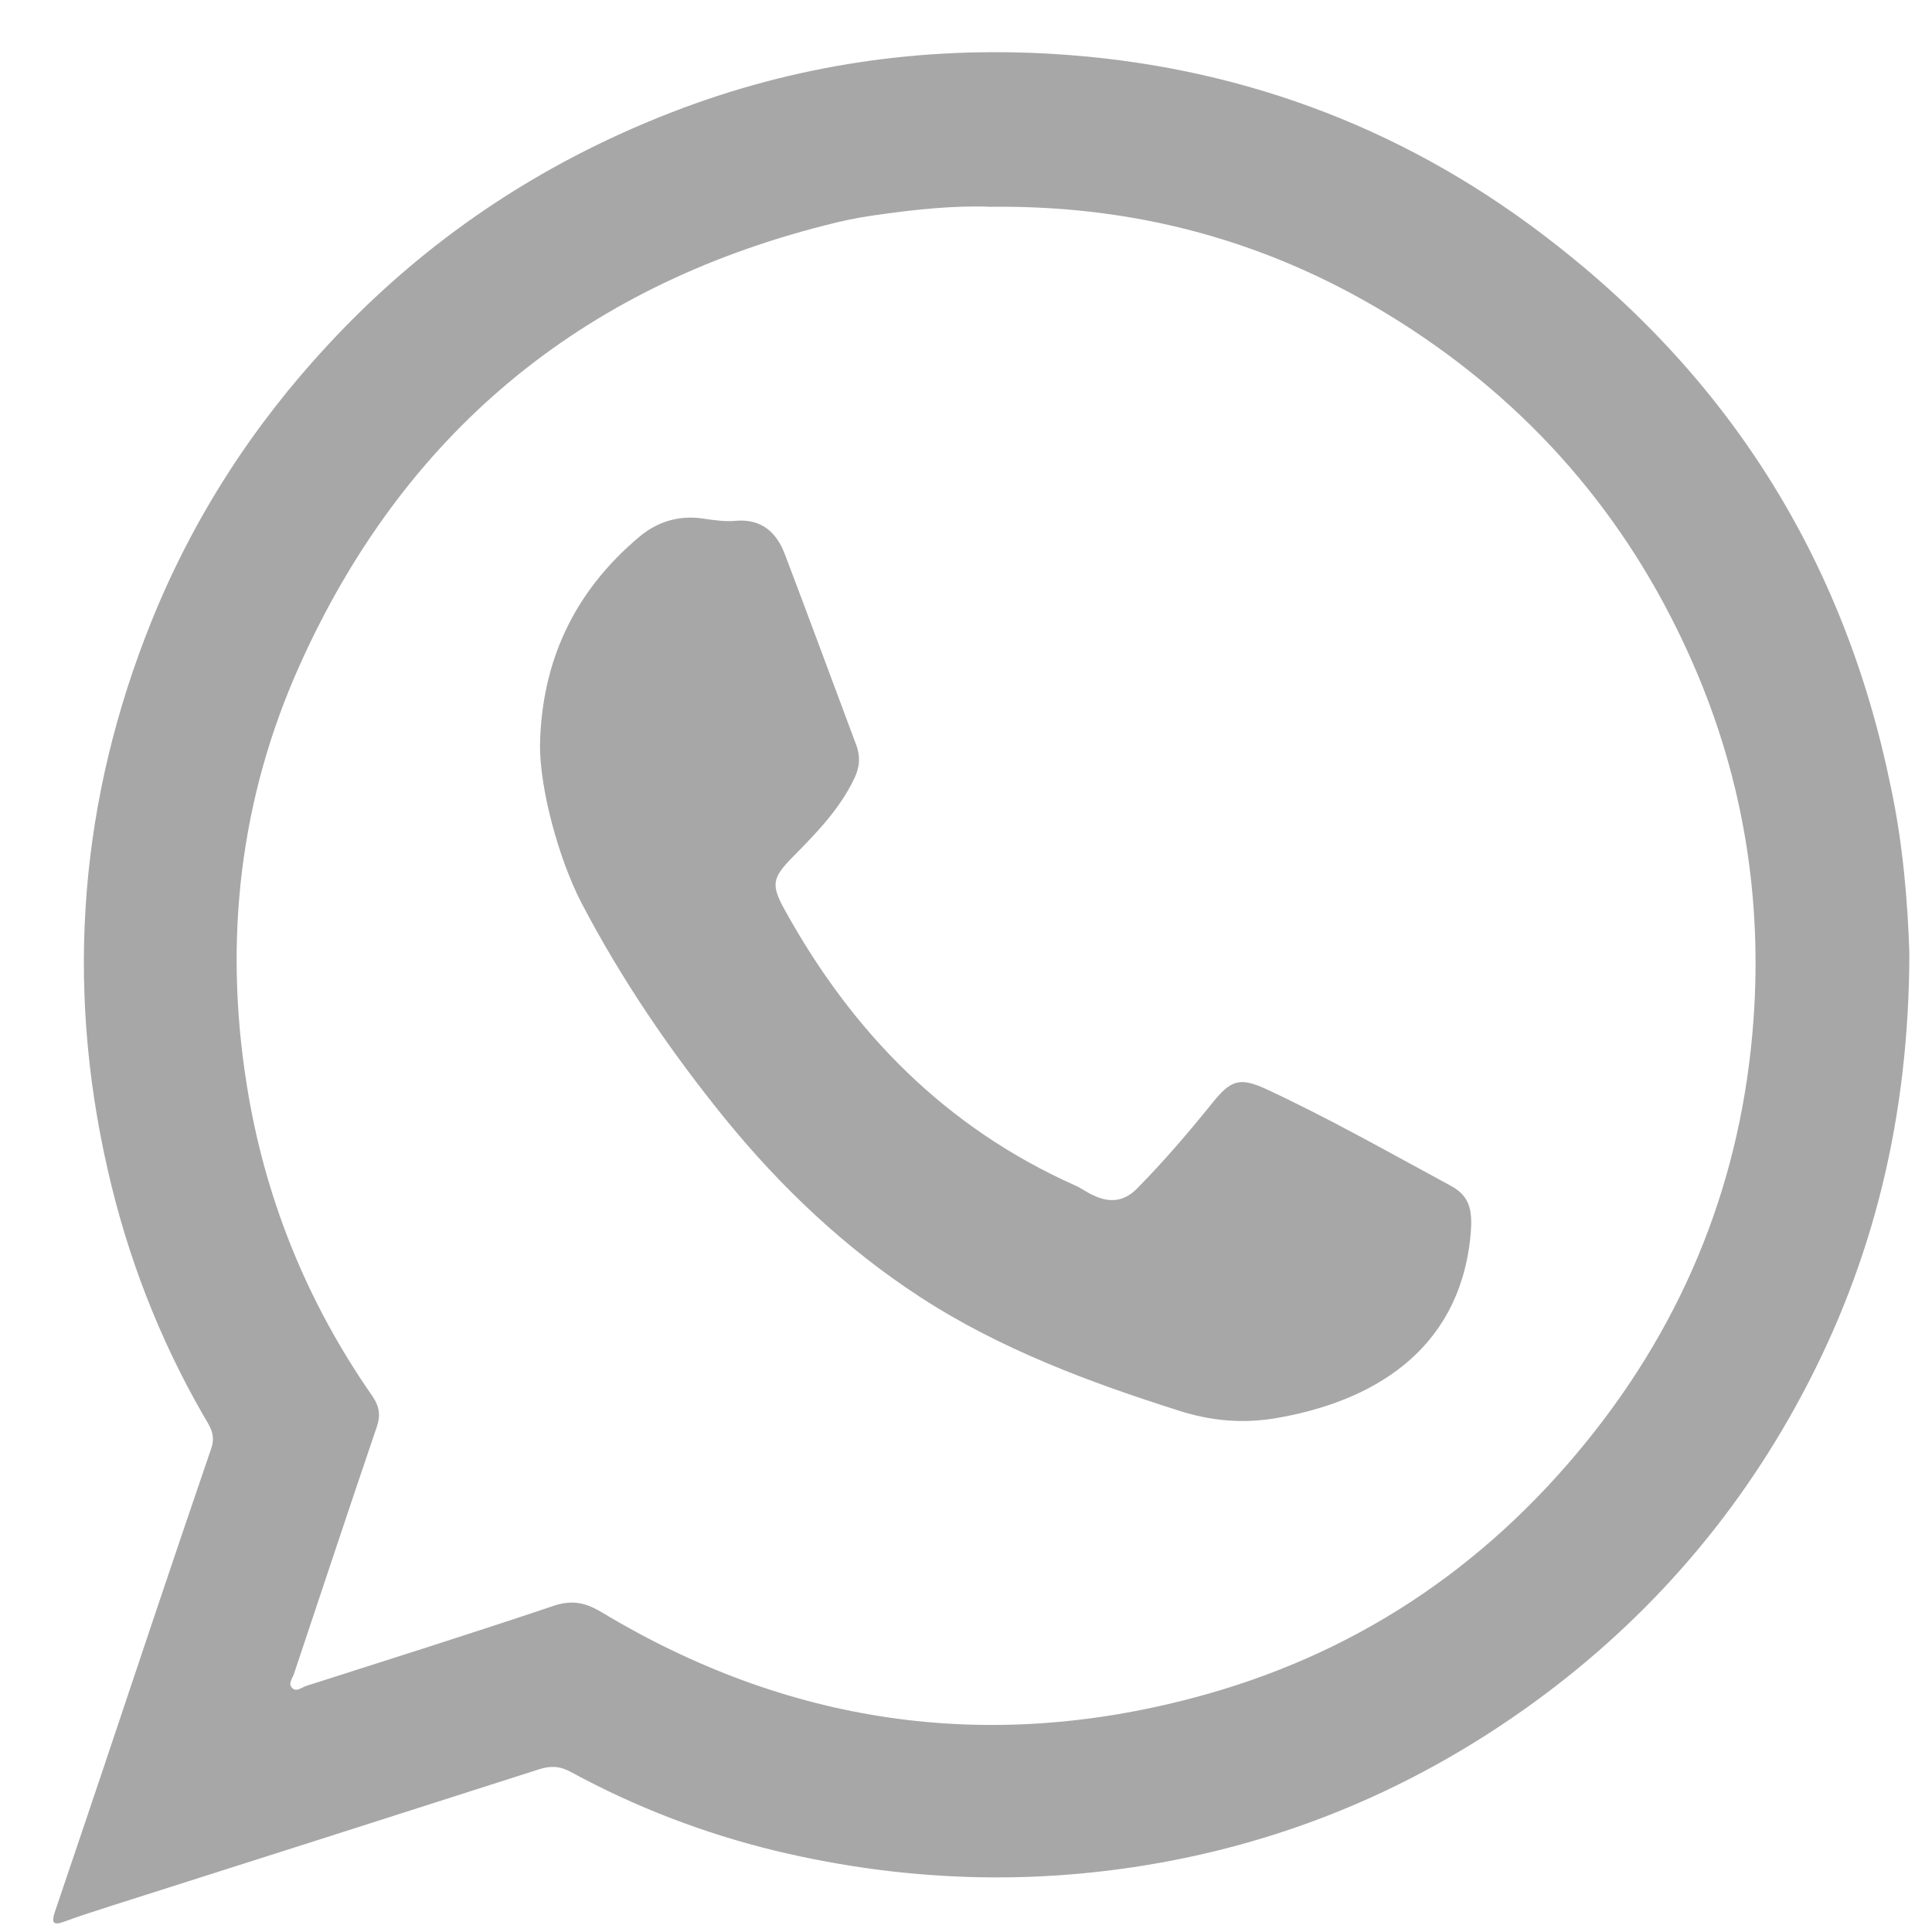
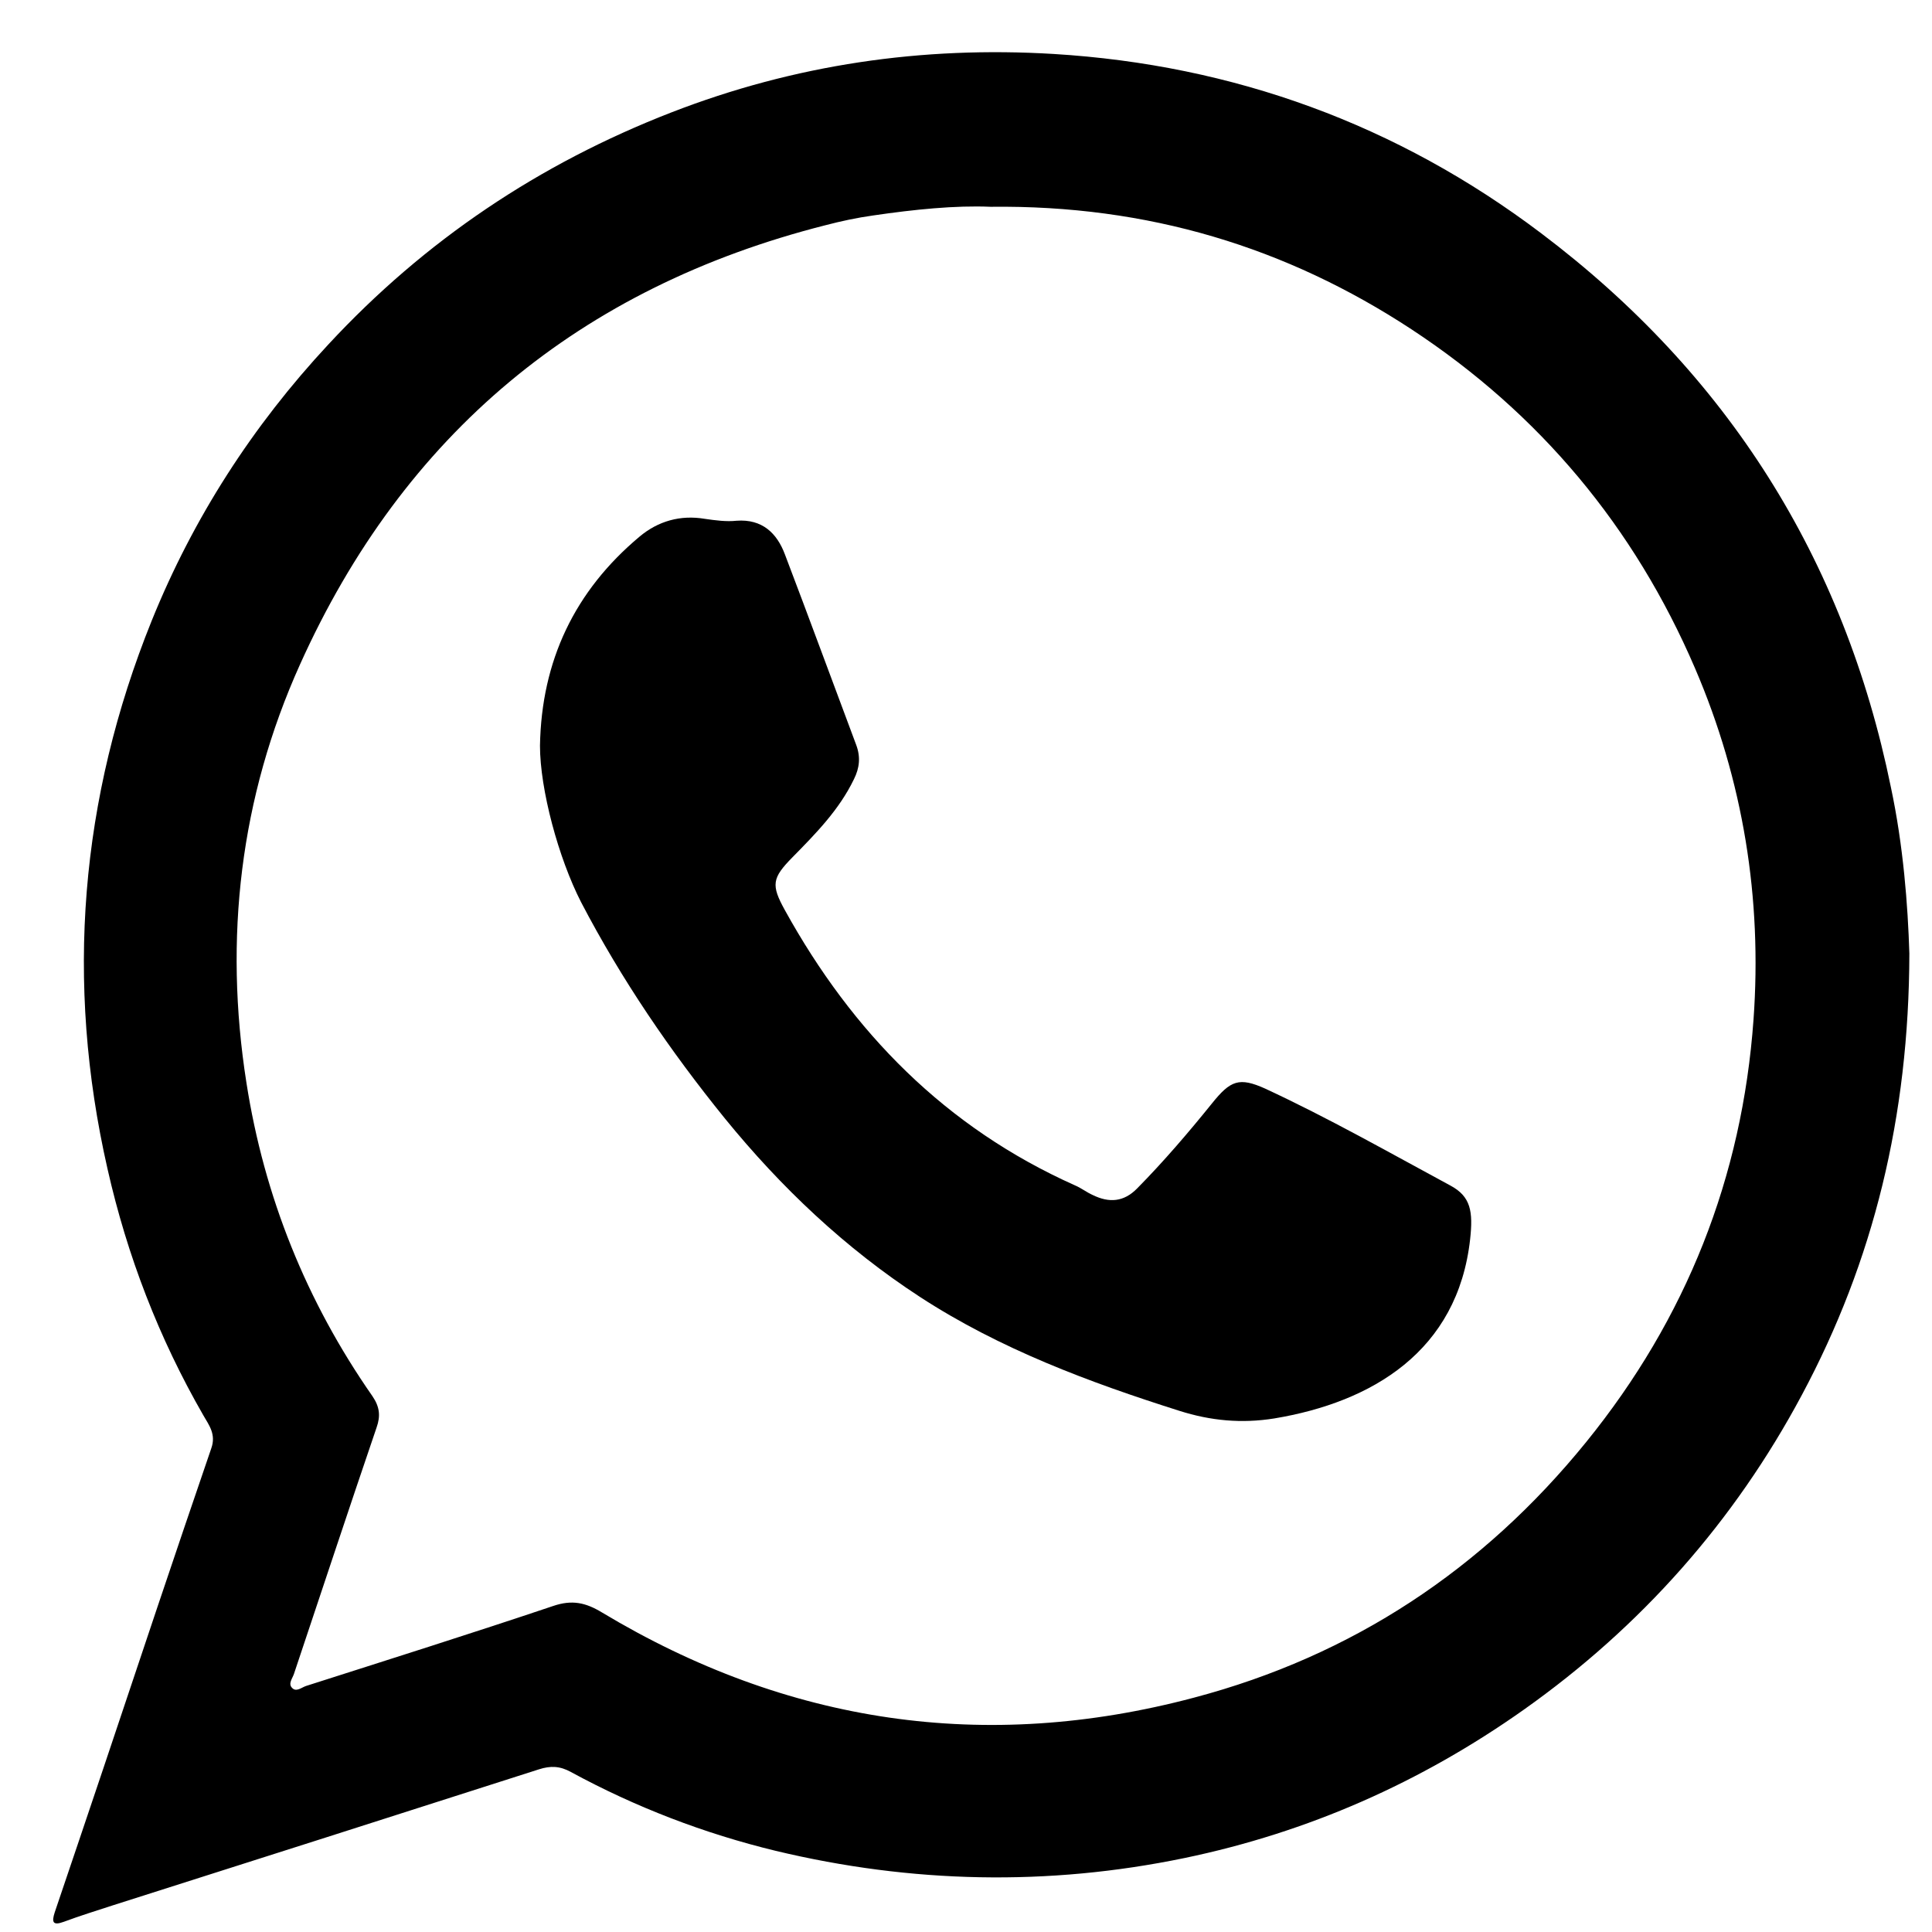
<svg xmlns="http://www.w3.org/2000/svg" enable-background="new 0 0 512 512" id="Layer_1" version="1.1" viewBox="0 0 512 512" xml:space="preserve">
  <g>
-     <path d="M506,252.7c-0.1,43.3-9.5,81.5-28.5,117c-17.9,33.5-42.6,61.4-73.7,83.4c-27.3,19.3-57.2,32.5-89.9,39.3   c-36.2,7.5-72.4,6.7-108.3-1.9c-19-4.6-37.2-11.6-54.3-20.9c-2.9-1.6-5.4-1.7-8.5-0.7C105.1,481,67.4,493,29.7,505   c-4.3,1.4-8.5,2.7-12.8,4.3c-3,1.1-3.2,0-2.4-2.5c4.4-12.9,8.7-25.8,13.1-38.8c9.4-28.1,18.8-56.2,28.4-84.2   c1.3-3.7-0.6-6.1-2.1-8.7c-11.8-20.5-20.2-42.3-25.4-65.3c-11.3-49.6-7.3-98.2,11.7-145.3c11-27.2,26.7-51.6,46.8-73.2   c25.6-27.6,55.9-47.9,90.9-61.5c32.7-12.7,66.5-17.6,101.3-15.5c47.7,2.9,91.1,18.7,129.2,47.5c49.3,37.2,80.3,86.1,92.7,146.8   C504.4,224.1,505.6,239.8,506,252.7z M262.5,54.8c-9.3-0.4-20.2,0.7-31.1,2.3c-4.3,0.6-8.5,1.5-12.7,2.6   c-65,16.5-111.7,55.3-139.2,116.4c-15.9,35.3-20.2,72.6-14.2,110.8c4.7,30.2,15.9,58,33.4,83.1c1.9,2.8,2.2,5.2,1.1,8.3   c-7.4,21.7-14.6,43.5-21.9,65.3c-0.4,1.2-1.6,2.6-0.5,3.7c1.1,1.2,2.5-0.1,3.7-0.5c21.9-7,43.8-13.9,65.5-21.2   c5-1.7,8.6-0.9,12.9,1.7c49.1,29.5,101.6,37.3,156.9,22.6c42-11.1,76.6-34,104-67.8c26.5-32.7,41.3-70.1,44.3-111.9   c2.3-32.1-2.7-63.3-15.5-93.1c-16.1-37.5-41.2-67.5-75.1-89.8C340.9,65.5,304.2,54.3,262.5,54.8z" fill="#A7A7A7" />
-     <path d="M143.1,197.6c0.4-22.5,9.2-41,26.4-55.4c4.9-4.1,10.8-5.8,17.3-4.7c2.8,0.4,5.7,0.8,8.4,0.5   c6.8-0.5,10.7,3.3,12.8,8.9c6.4,16.8,12.6,33.7,18.9,50.5c1.2,3.2,0.9,6.1-0.6,9.1c-3.9,8.1-10.1,14.4-16.3,20.7   c-5.4,5.5-5.7,7.3-2,14c17.9,32.4,42.6,57.6,76.8,72.9c1.7,0.7,3.2,1.9,4.8,2.6c4.3,2.1,8.2,1.9,11.8-1.8   c7-7.1,13.5-14.7,19.8-22.5c4.9-6.1,7.2-7,14.1-3.9c16.8,7.8,32.8,16.9,49.1,25.7c5.4,2.9,6,6.9,5.2,14.2   c-3.3,29.7-26,43.2-51.9,47.5c-8.7,1.4-16.9,0.6-25.1-2c-24-7.6-47.6-16.4-68.8-30.2c-19.8-12.9-36.8-29-51.7-47.3   c-14.5-17.9-27.4-36.8-38.1-57.3C148,227.4,143.1,209.2,143.1,197.6z" fill="#A7A7A7" />
+     <path d="M506,252.7c-0.1,43.3-9.5,81.5-28.5,117c-17.9,33.5-42.6,61.4-73.7,83.4c-27.3,19.3-57.2,32.5-89.9,39.3   c-36.2,7.5-72.4,6.7-108.3-1.9c-19-4.6-37.2-11.6-54.3-20.9c-2.9-1.6-5.4-1.7-8.5-0.7C105.1,481,67.4,493,29.7,505   c-4.3,1.4-8.5,2.7-12.8,4.3c-3,1.1-3.2,0-2.4-2.5c4.4-12.9,8.7-25.8,13.1-38.8c9.4-28.1,18.8-56.2,28.4-84.2   c1.3-3.7-0.6-6.1-2.1-8.7c-11.8-20.5-20.2-42.3-25.4-65.3c-11.3-49.6-7.3-98.2,11.7-145.3c11-27.2,26.7-51.6,46.8-73.2   c25.6-27.6,55.9-47.9,90.9-61.5c32.7-12.7,66.5-17.6,101.3-15.5c47.7,2.9,91.1,18.7,129.2,47.5c49.3,37.2,80.3,86.1,92.7,146.8   C504.4,224.1,505.6,239.8,506,252.7z M262.5,54.8c-9.3-0.4-20.2,0.7-31.1,2.3c-4.3,0.6-8.5,1.5-12.7,2.6   c-65,16.5-111.7,55.3-139.2,116.4c-15.9,35.3-20.2,72.6-14.2,110.8c4.7,30.2,15.9,58,33.4,83.1c1.9,2.8,2.2,5.2,1.1,8.3   c-7.4,21.7-14.6,43.5-21.9,65.3c-0.4,1.2-1.6,2.6-0.5,3.7c1.1,1.2,2.5-0.1,3.7-0.5c21.9-7,43.8-13.9,65.5-21.2   c5-1.7,8.6-0.9,12.9,1.7c49.1,29.5,101.6,37.3,156.9,22.6c42-11.1,76.6-34,104-67.8c26.5-32.7,41.3-70.1,44.3-111.9   c2.3-32.1-2.7-63.3-15.5-93.1c-16.1-37.5-41.2-67.5-75.1-89.8C340.9,65.5,304.2,54.3,262.5,54.8z" fill="currentColor" />
+     <path d="M143.1,197.6c0.4-22.5,9.2-41,26.4-55.4c4.9-4.1,10.8-5.8,17.3-4.7c2.8,0.4,5.7,0.8,8.4,0.5   c6.8-0.5,10.7,3.3,12.8,8.9c6.4,16.8,12.6,33.7,18.9,50.5c1.2,3.2,0.9,6.1-0.6,9.1c-3.9,8.1-10.1,14.4-16.3,20.7   c-5.4,5.5-5.7,7.3-2,14c17.9,32.4,42.6,57.6,76.8,72.9c1.7,0.7,3.2,1.9,4.8,2.6c4.3,2.1,8.2,1.9,11.8-1.8   c7-7.1,13.5-14.7,19.8-22.5c4.9-6.1,7.2-7,14.1-3.9c16.8,7.8,32.8,16.9,49.1,25.7c5.4,2.9,6,6.9,5.2,14.2   c-3.3,29.7-26,43.2-51.9,47.5c-8.7,1.4-16.9,0.6-25.1-2c-24-7.6-47.6-16.4-68.8-30.2c-19.8-12.9-36.8-29-51.7-47.3   c-14.5-17.9-27.4-36.8-38.1-57.3C148,227.4,143.1,209.2,143.1,197.6z" fill="currentColor" />
  </g>
</svg>
